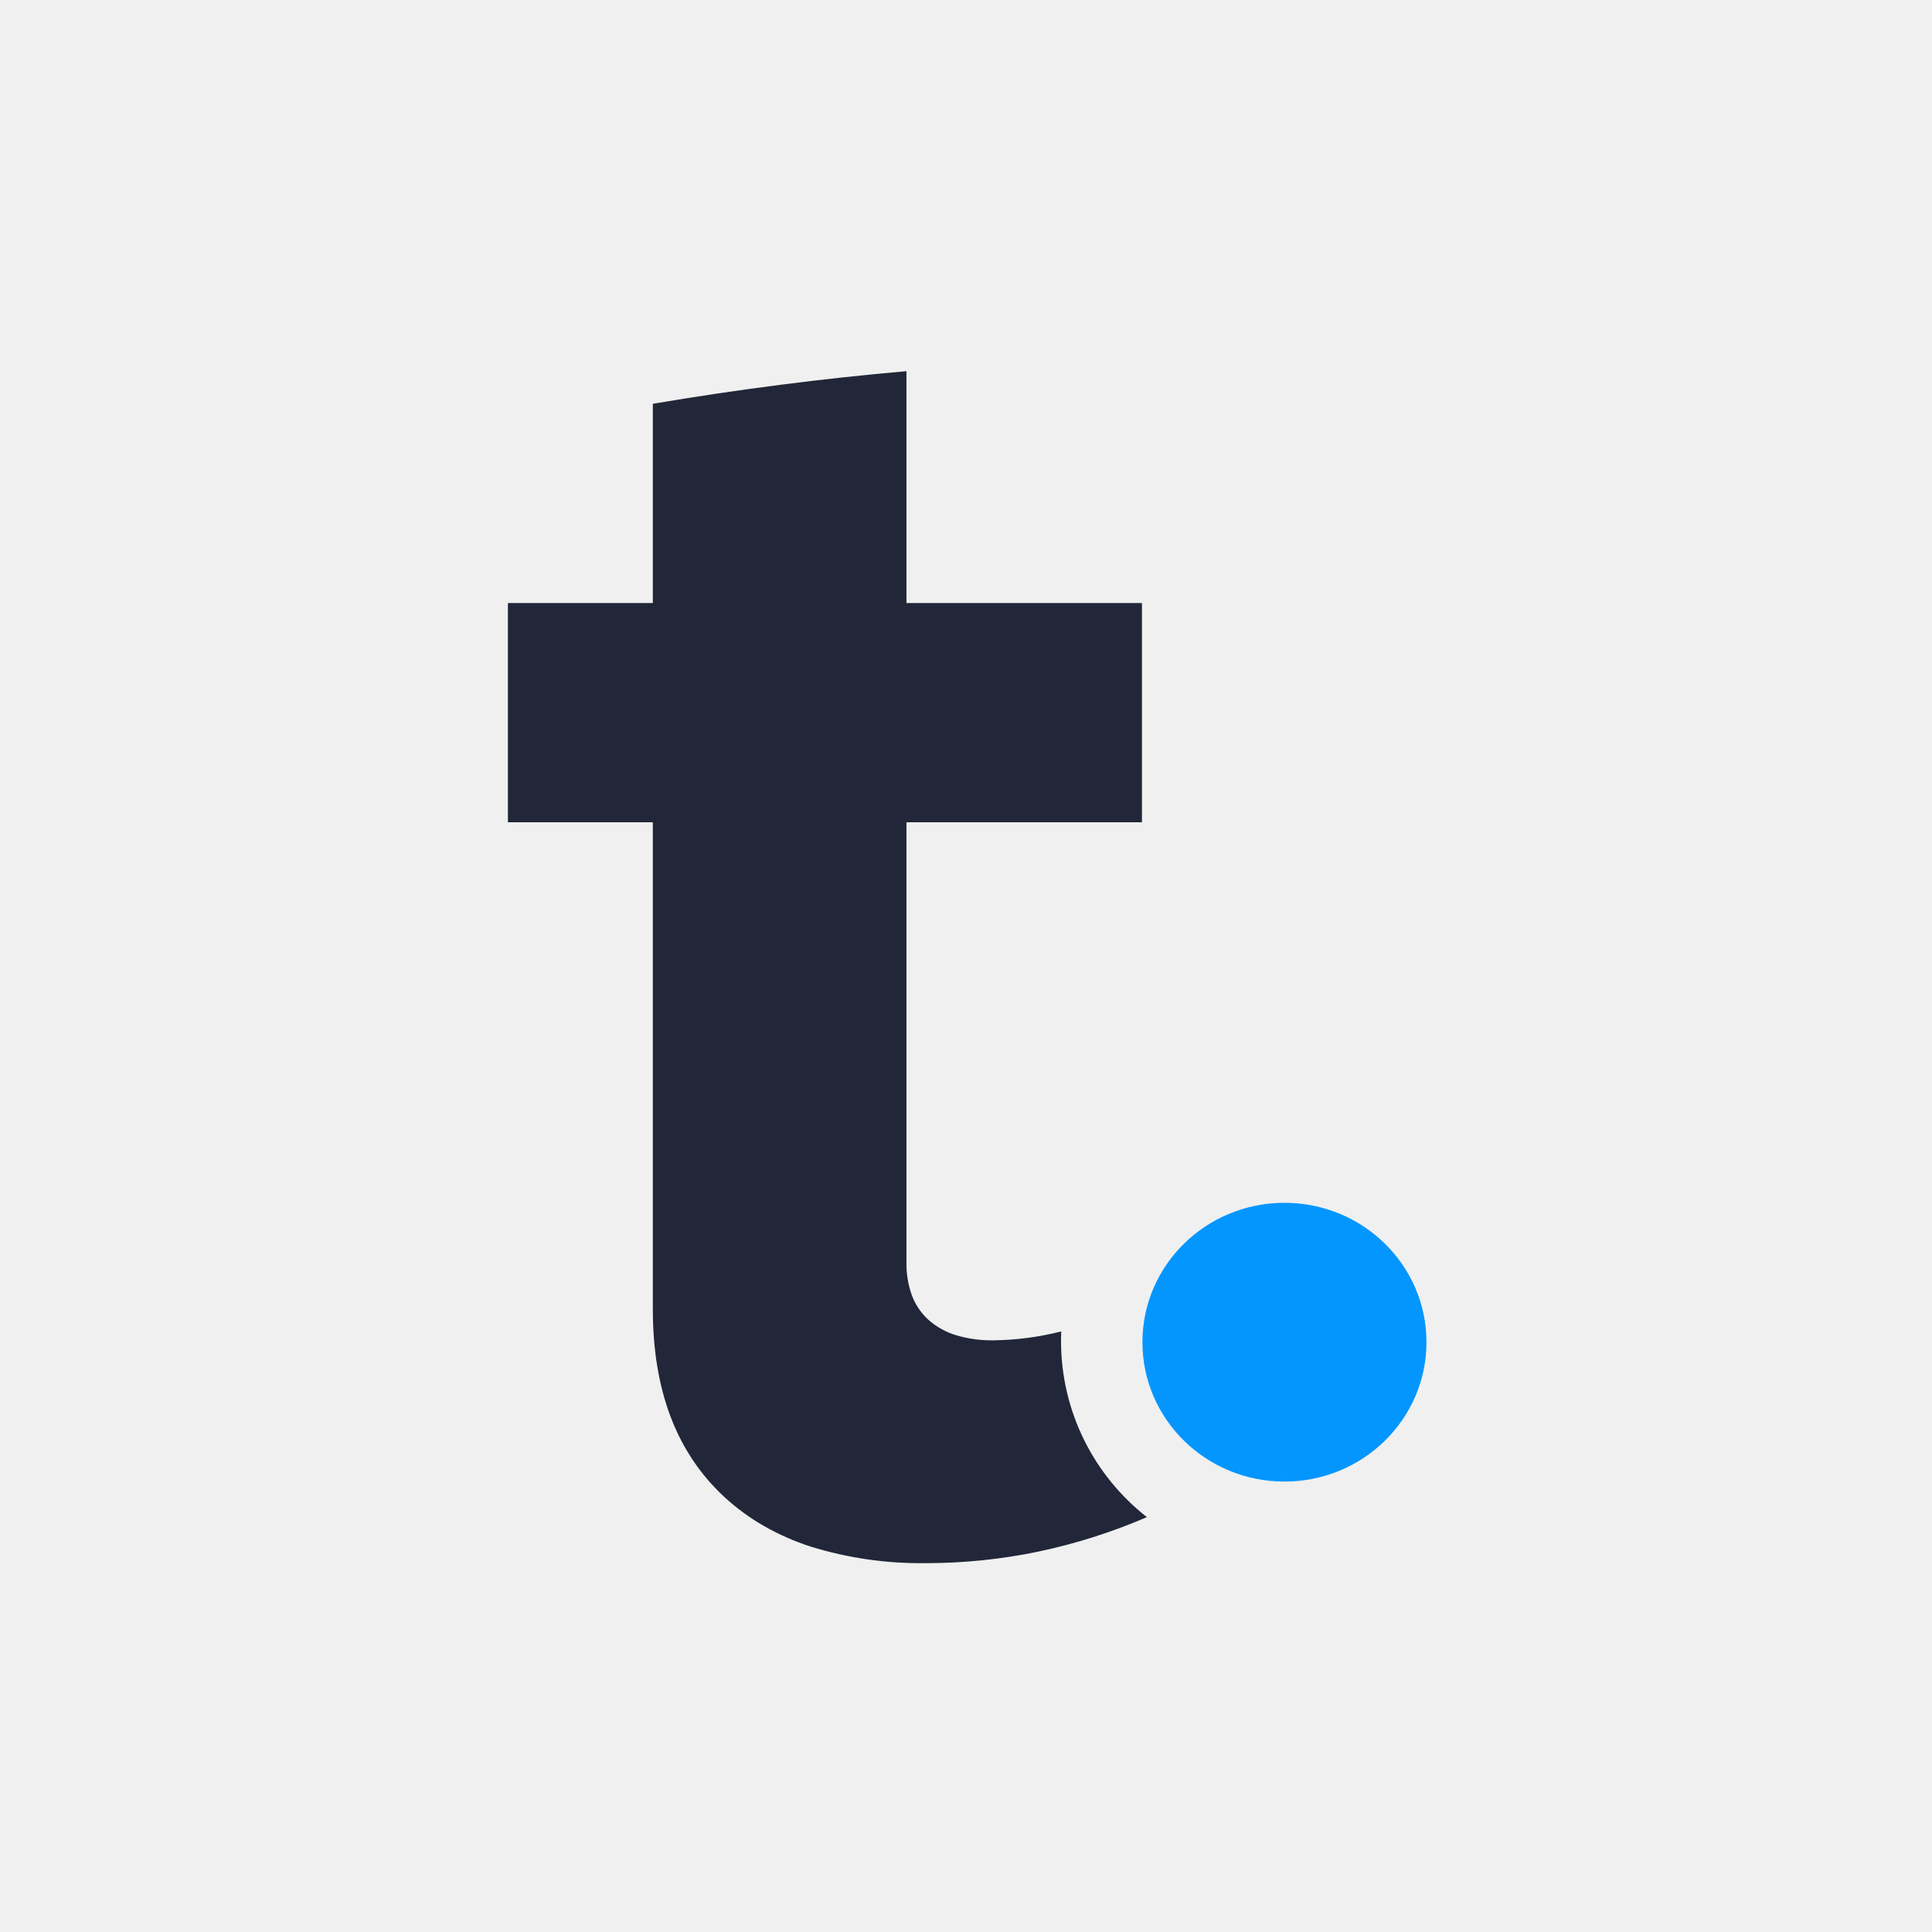
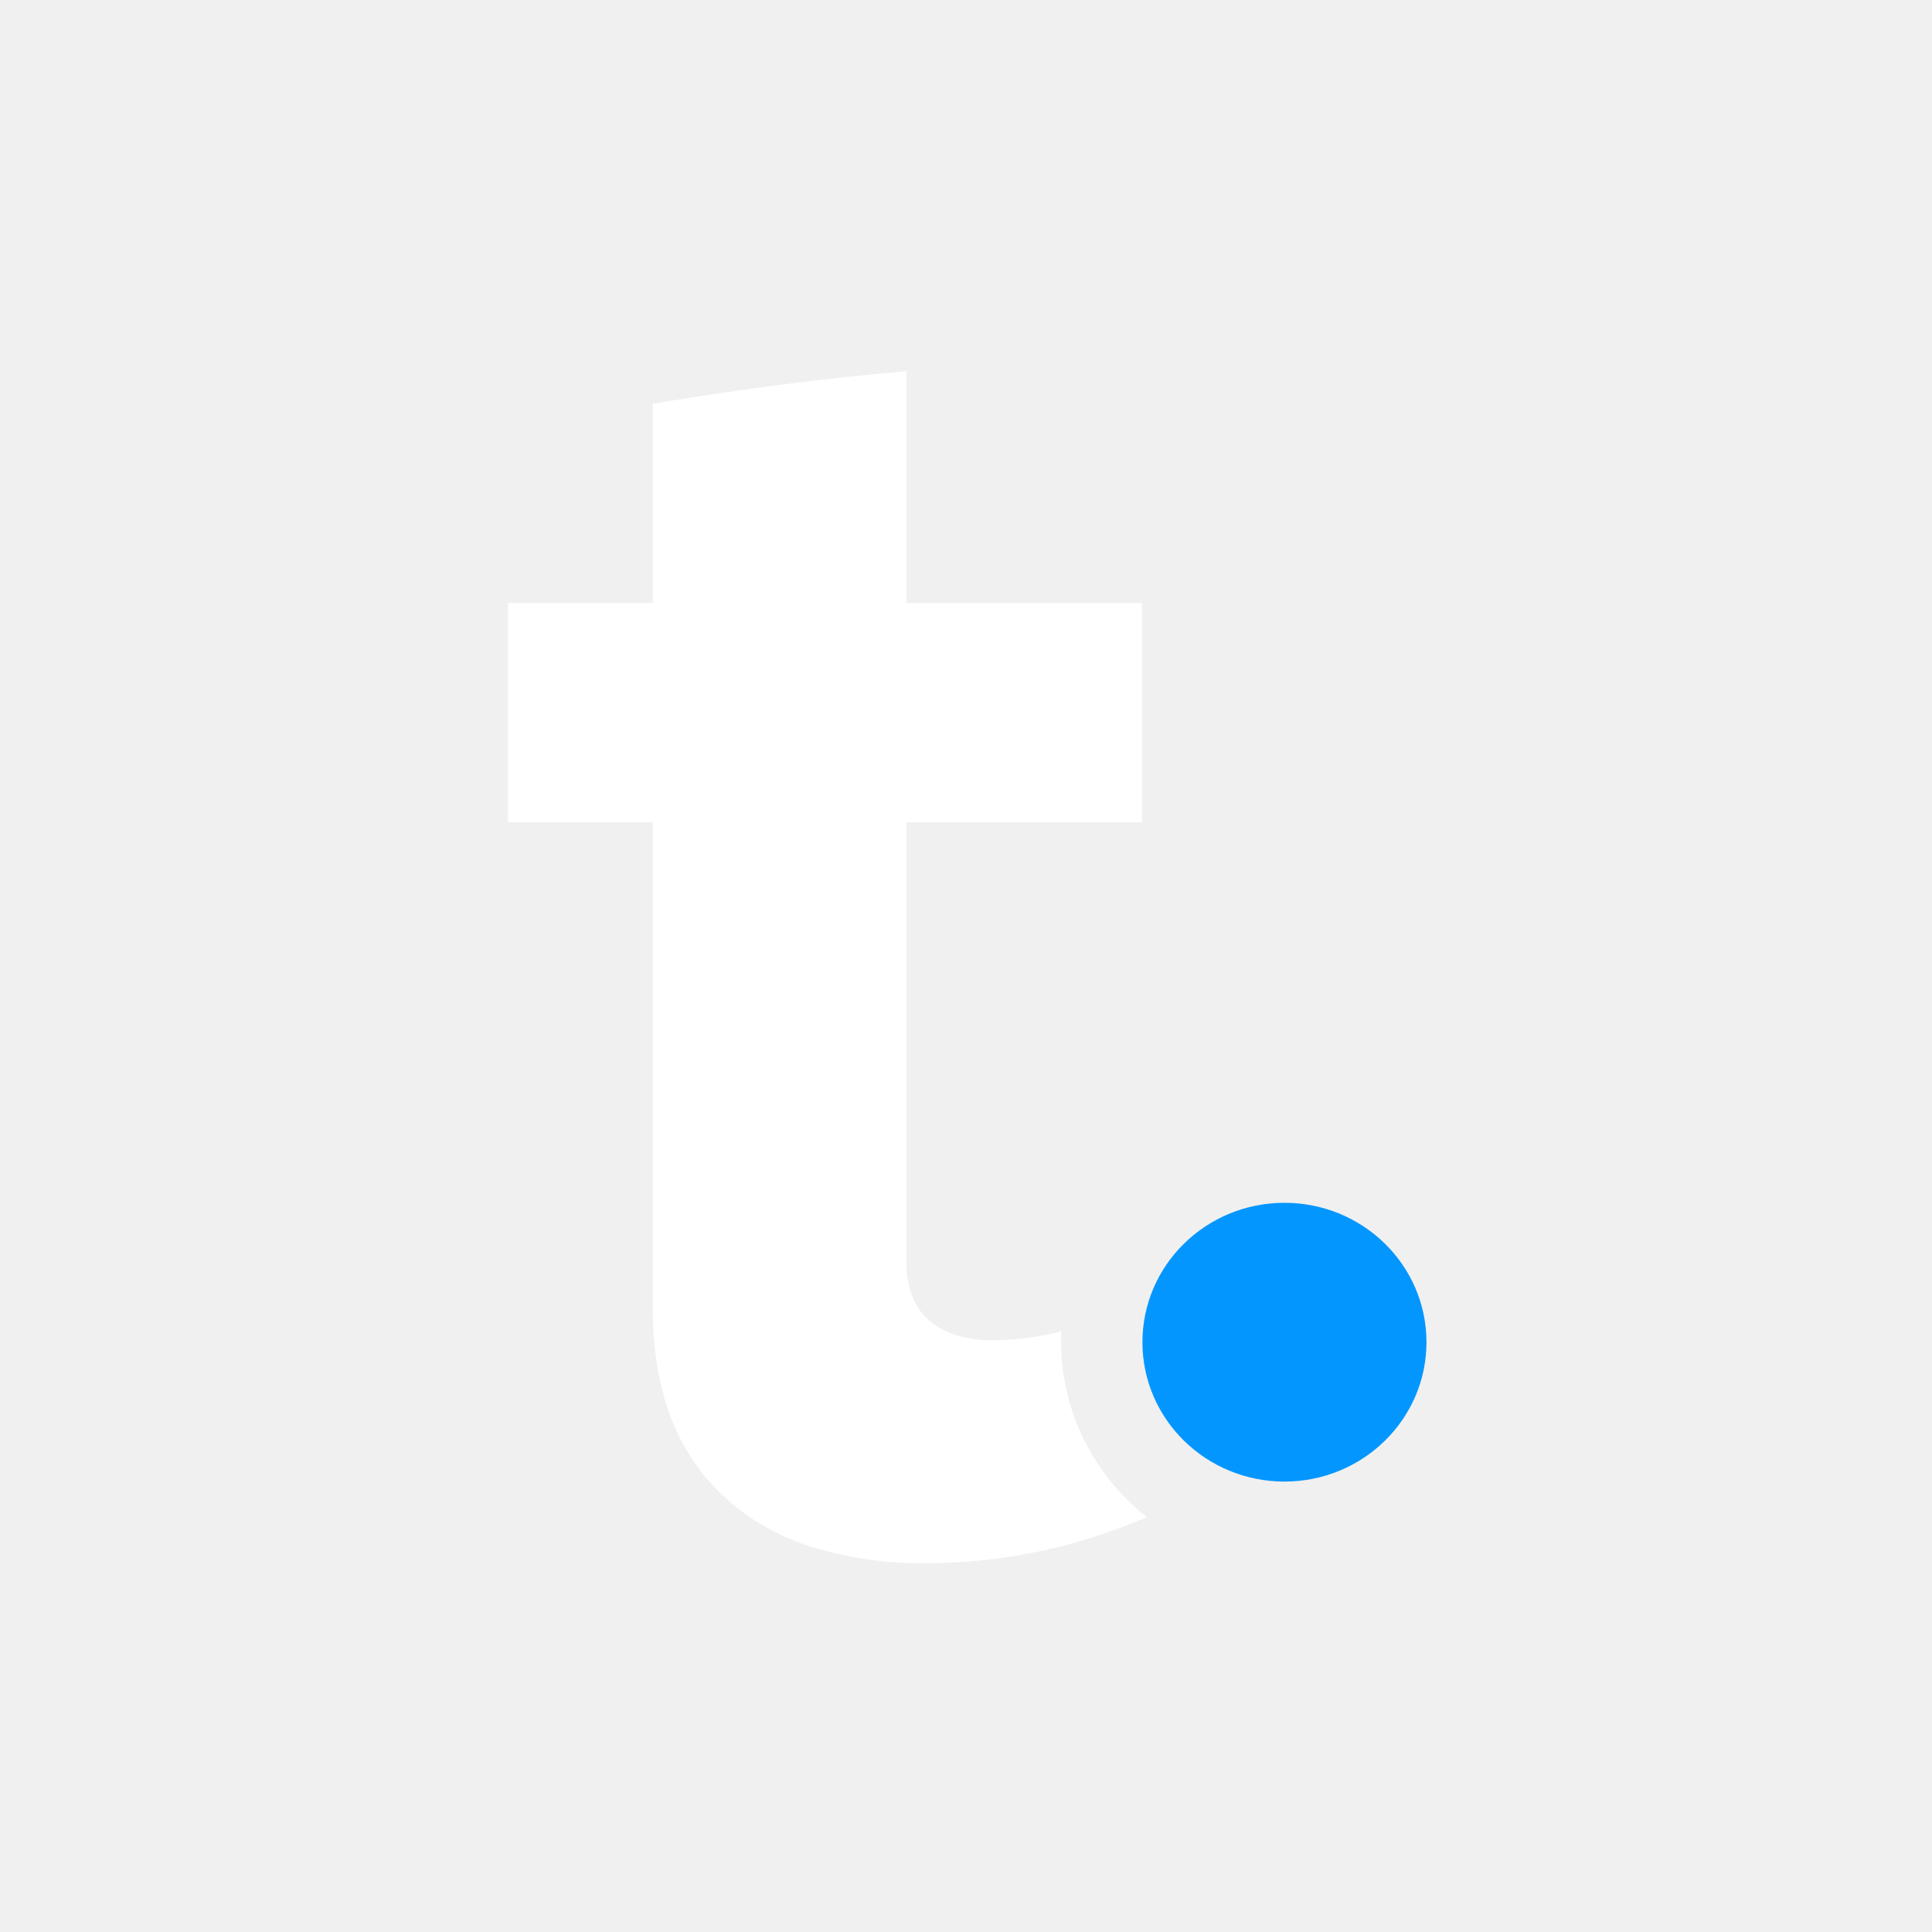
<svg xmlns="http://www.w3.org/2000/svg" width="512" height="512" viewBox="0 0 512 512">
  <g id="appIcon" transform="translate(-754 -335)">
    <rect id="bcakground" width="512" height="512" transform="translate(754 335)" fill="none" />
    <g id="letter" transform="translate(888.603 433.365)">
-       <path id="t" d="M110.9,315.884a98.949,98.949,0,0,1-30.664-4.38,66.353,66.353,0,0,1-12.407-5.476,58.013,58.013,0,0,1-10.457-7.666,54.746,54.746,0,0,1-8.3-9.676,57.32,57.32,0,0,1-5.926-11.507c-3.146-8.242-4.741-17.832-4.741-28.5V119.537H0V61.449H38.406V8.64C61.03,4.817,83.642,1.91,105.616,0V61.449h62.409v58.088H105.616V236.193a24.422,24.422,0,0,0,1.5,8.881,16.556,16.556,0,0,0,4.5,6.481,19.71,19.71,0,0,0,7.261,3.96,33.231,33.231,0,0,0,9.782,1.32,76.9,76.9,0,0,0,17.972-2.358c-.034.814-.052,1.655-.052,2.5a59.607,59.607,0,0,0,1.608,13.774,59.122,59.122,0,0,0,11.75,23.728,59.754,59.754,0,0,0,9.4,9.213,151.978,151.978,0,0,1-28.815,9.143A145.4,145.4,0,0,1,110.9,315.884Z" fill="#212738" stroke="rgba(0,0,0,0)" stroke-miterlimit="10" stroke-width="1" />
+       <path id="t" d="M110.9,315.884a98.949,98.949,0,0,1-30.664-4.38,66.353,66.353,0,0,1-12.407-5.476,58.013,58.013,0,0,1-10.457-7.666,54.746,54.746,0,0,1-8.3-9.676,57.32,57.32,0,0,1-5.926-11.507c-3.146-8.242-4.741-17.832-4.741-28.5V119.537H0V61.449H38.406V8.64C61.03,4.817,83.642,1.91,105.616,0V61.449h62.409v58.088H105.616V236.193a24.422,24.422,0,0,0,1.5,8.881,16.556,16.556,0,0,0,4.5,6.481,19.71,19.71,0,0,0,7.261,3.96,33.231,33.231,0,0,0,9.782,1.32,76.9,76.9,0,0,0,17.972-2.358c-.034.814-.052,1.655-.052,2.5a59.607,59.607,0,0,0,1.608,13.774,59.122,59.122,0,0,0,11.75,23.728,59.754,59.754,0,0,0,9.4,9.213,151.978,151.978,0,0,1-28.815,9.143A145.4,145.4,0,0,1,110.9,315.884Z" fill="#FFFFFF" stroke-miterlimit="10" stroke-width="1" />
      <ellipse id="dot" cx="37.636" cy="36.939" rx="37.636" ry="36.939" transform="translate(168.154 220.39)" fill="#0496ff" />
    </g>
  </g>
</svg>
